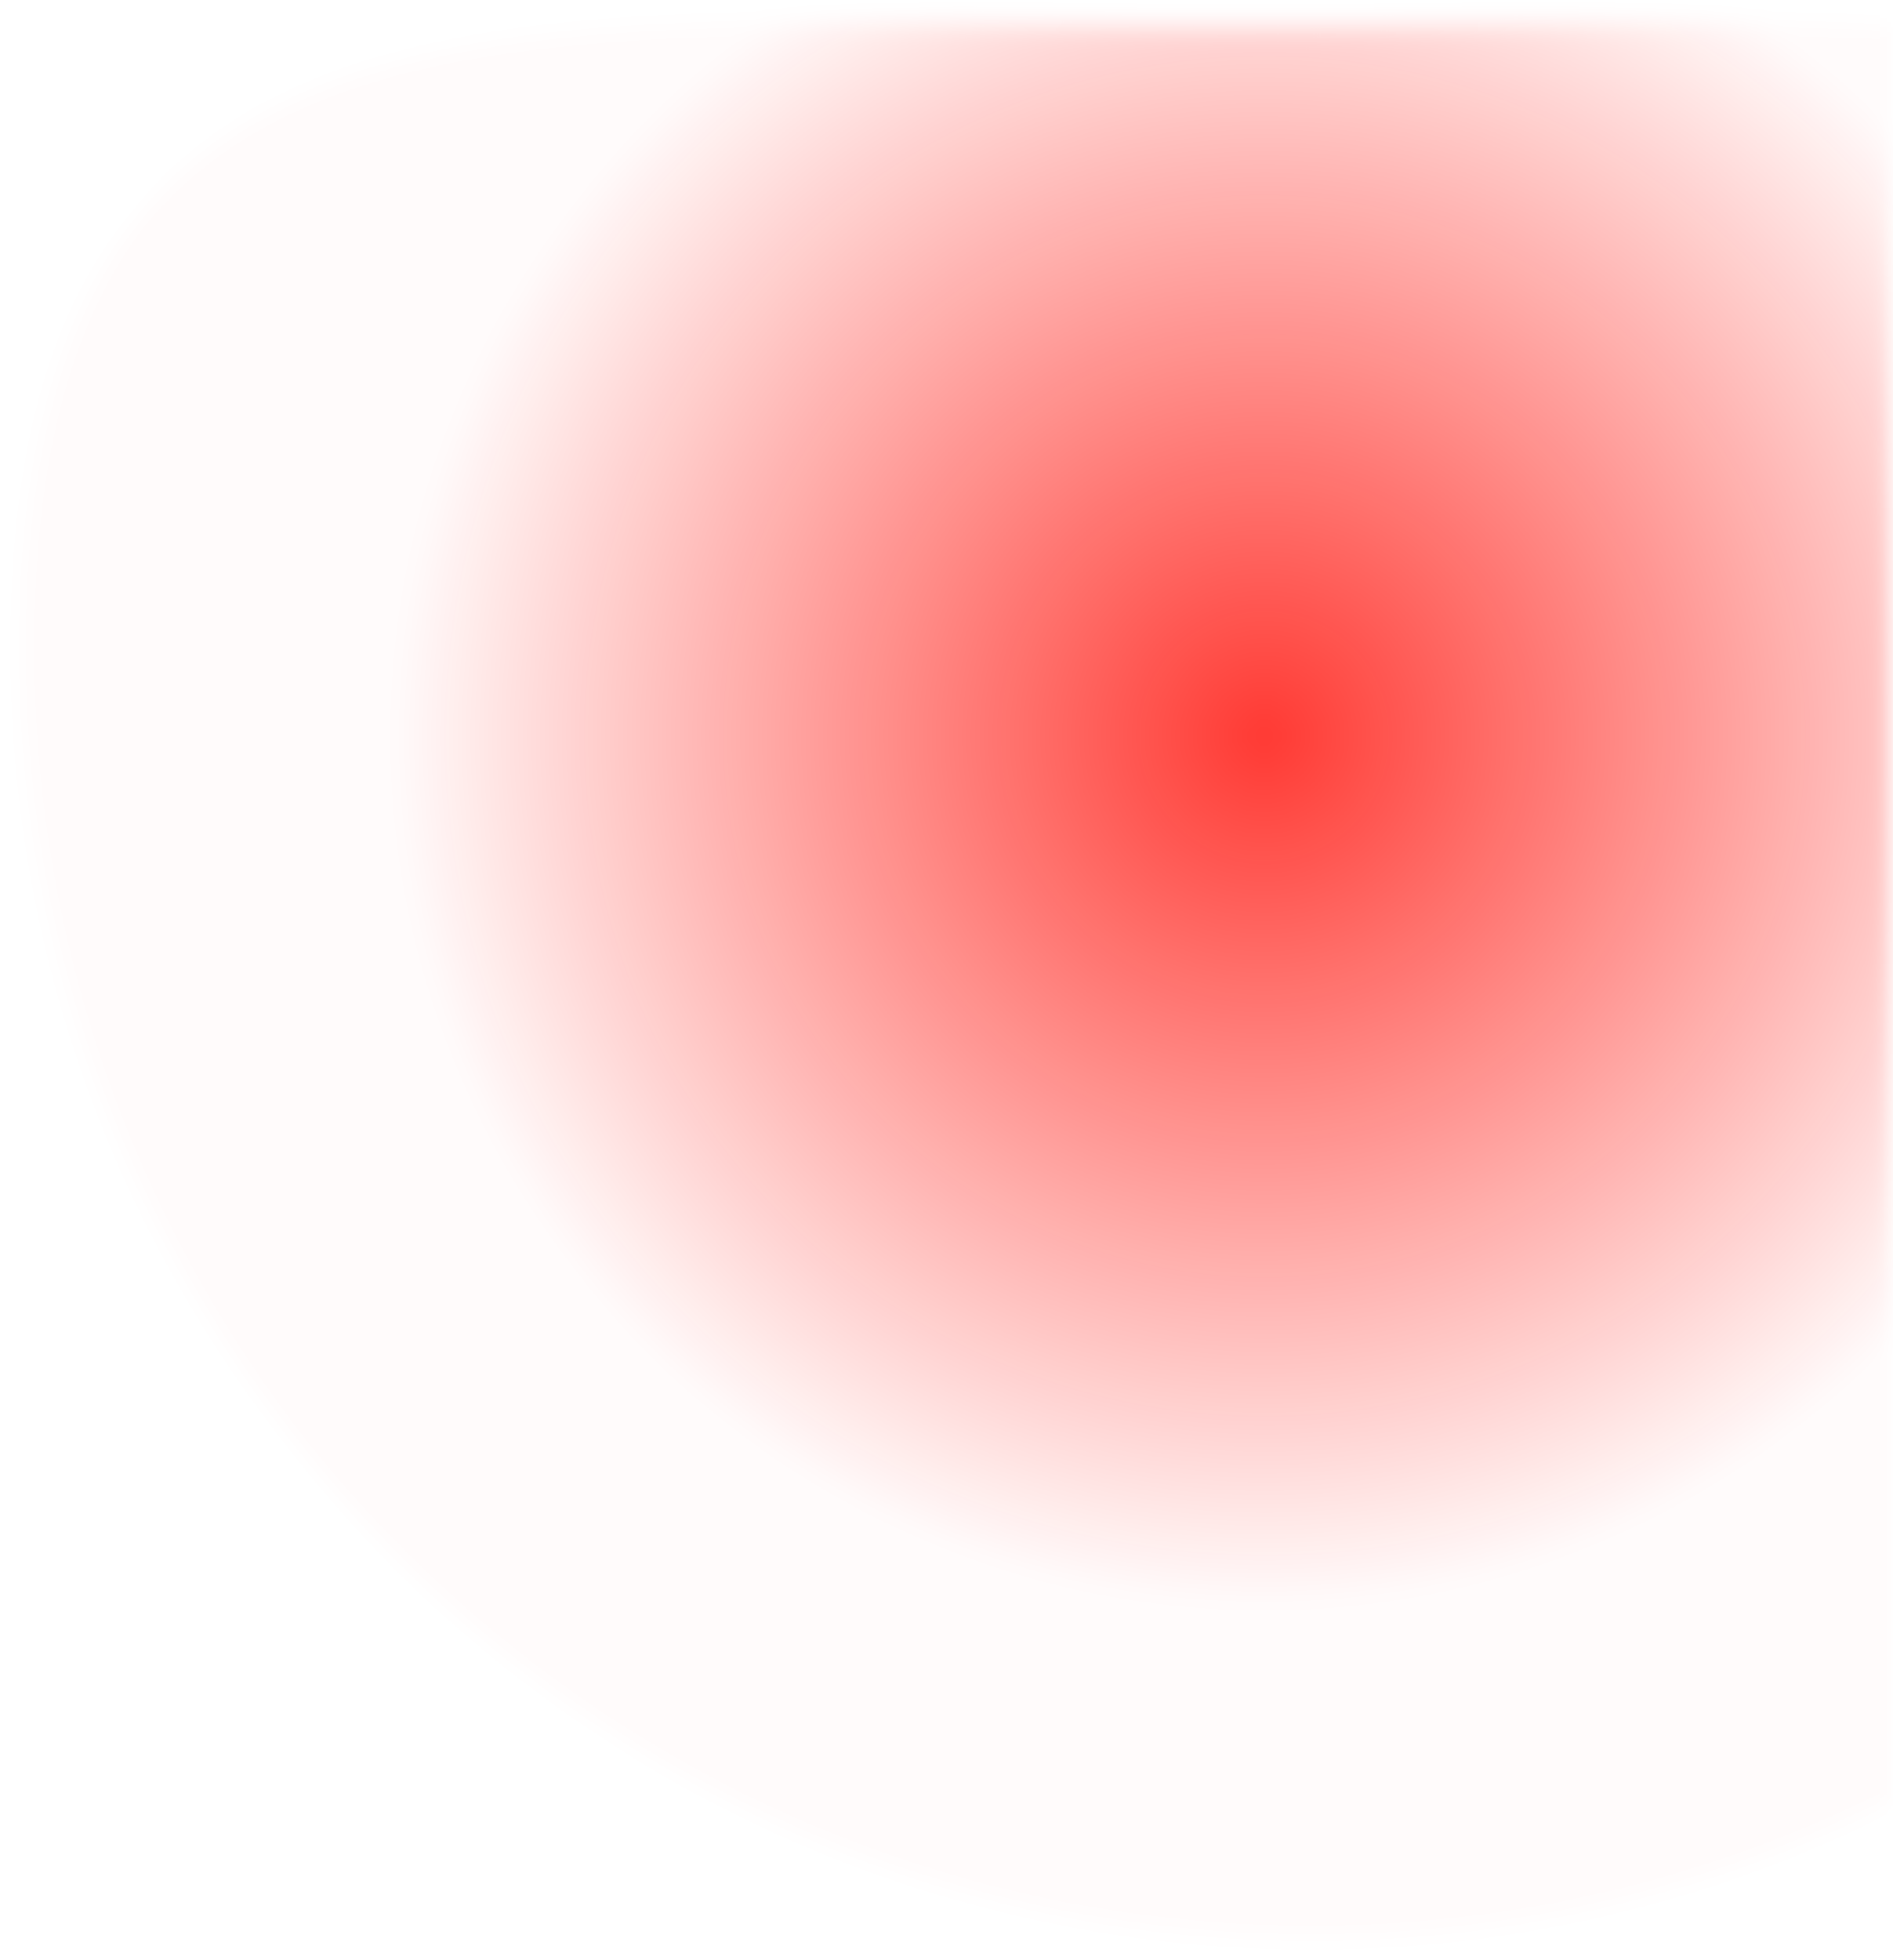
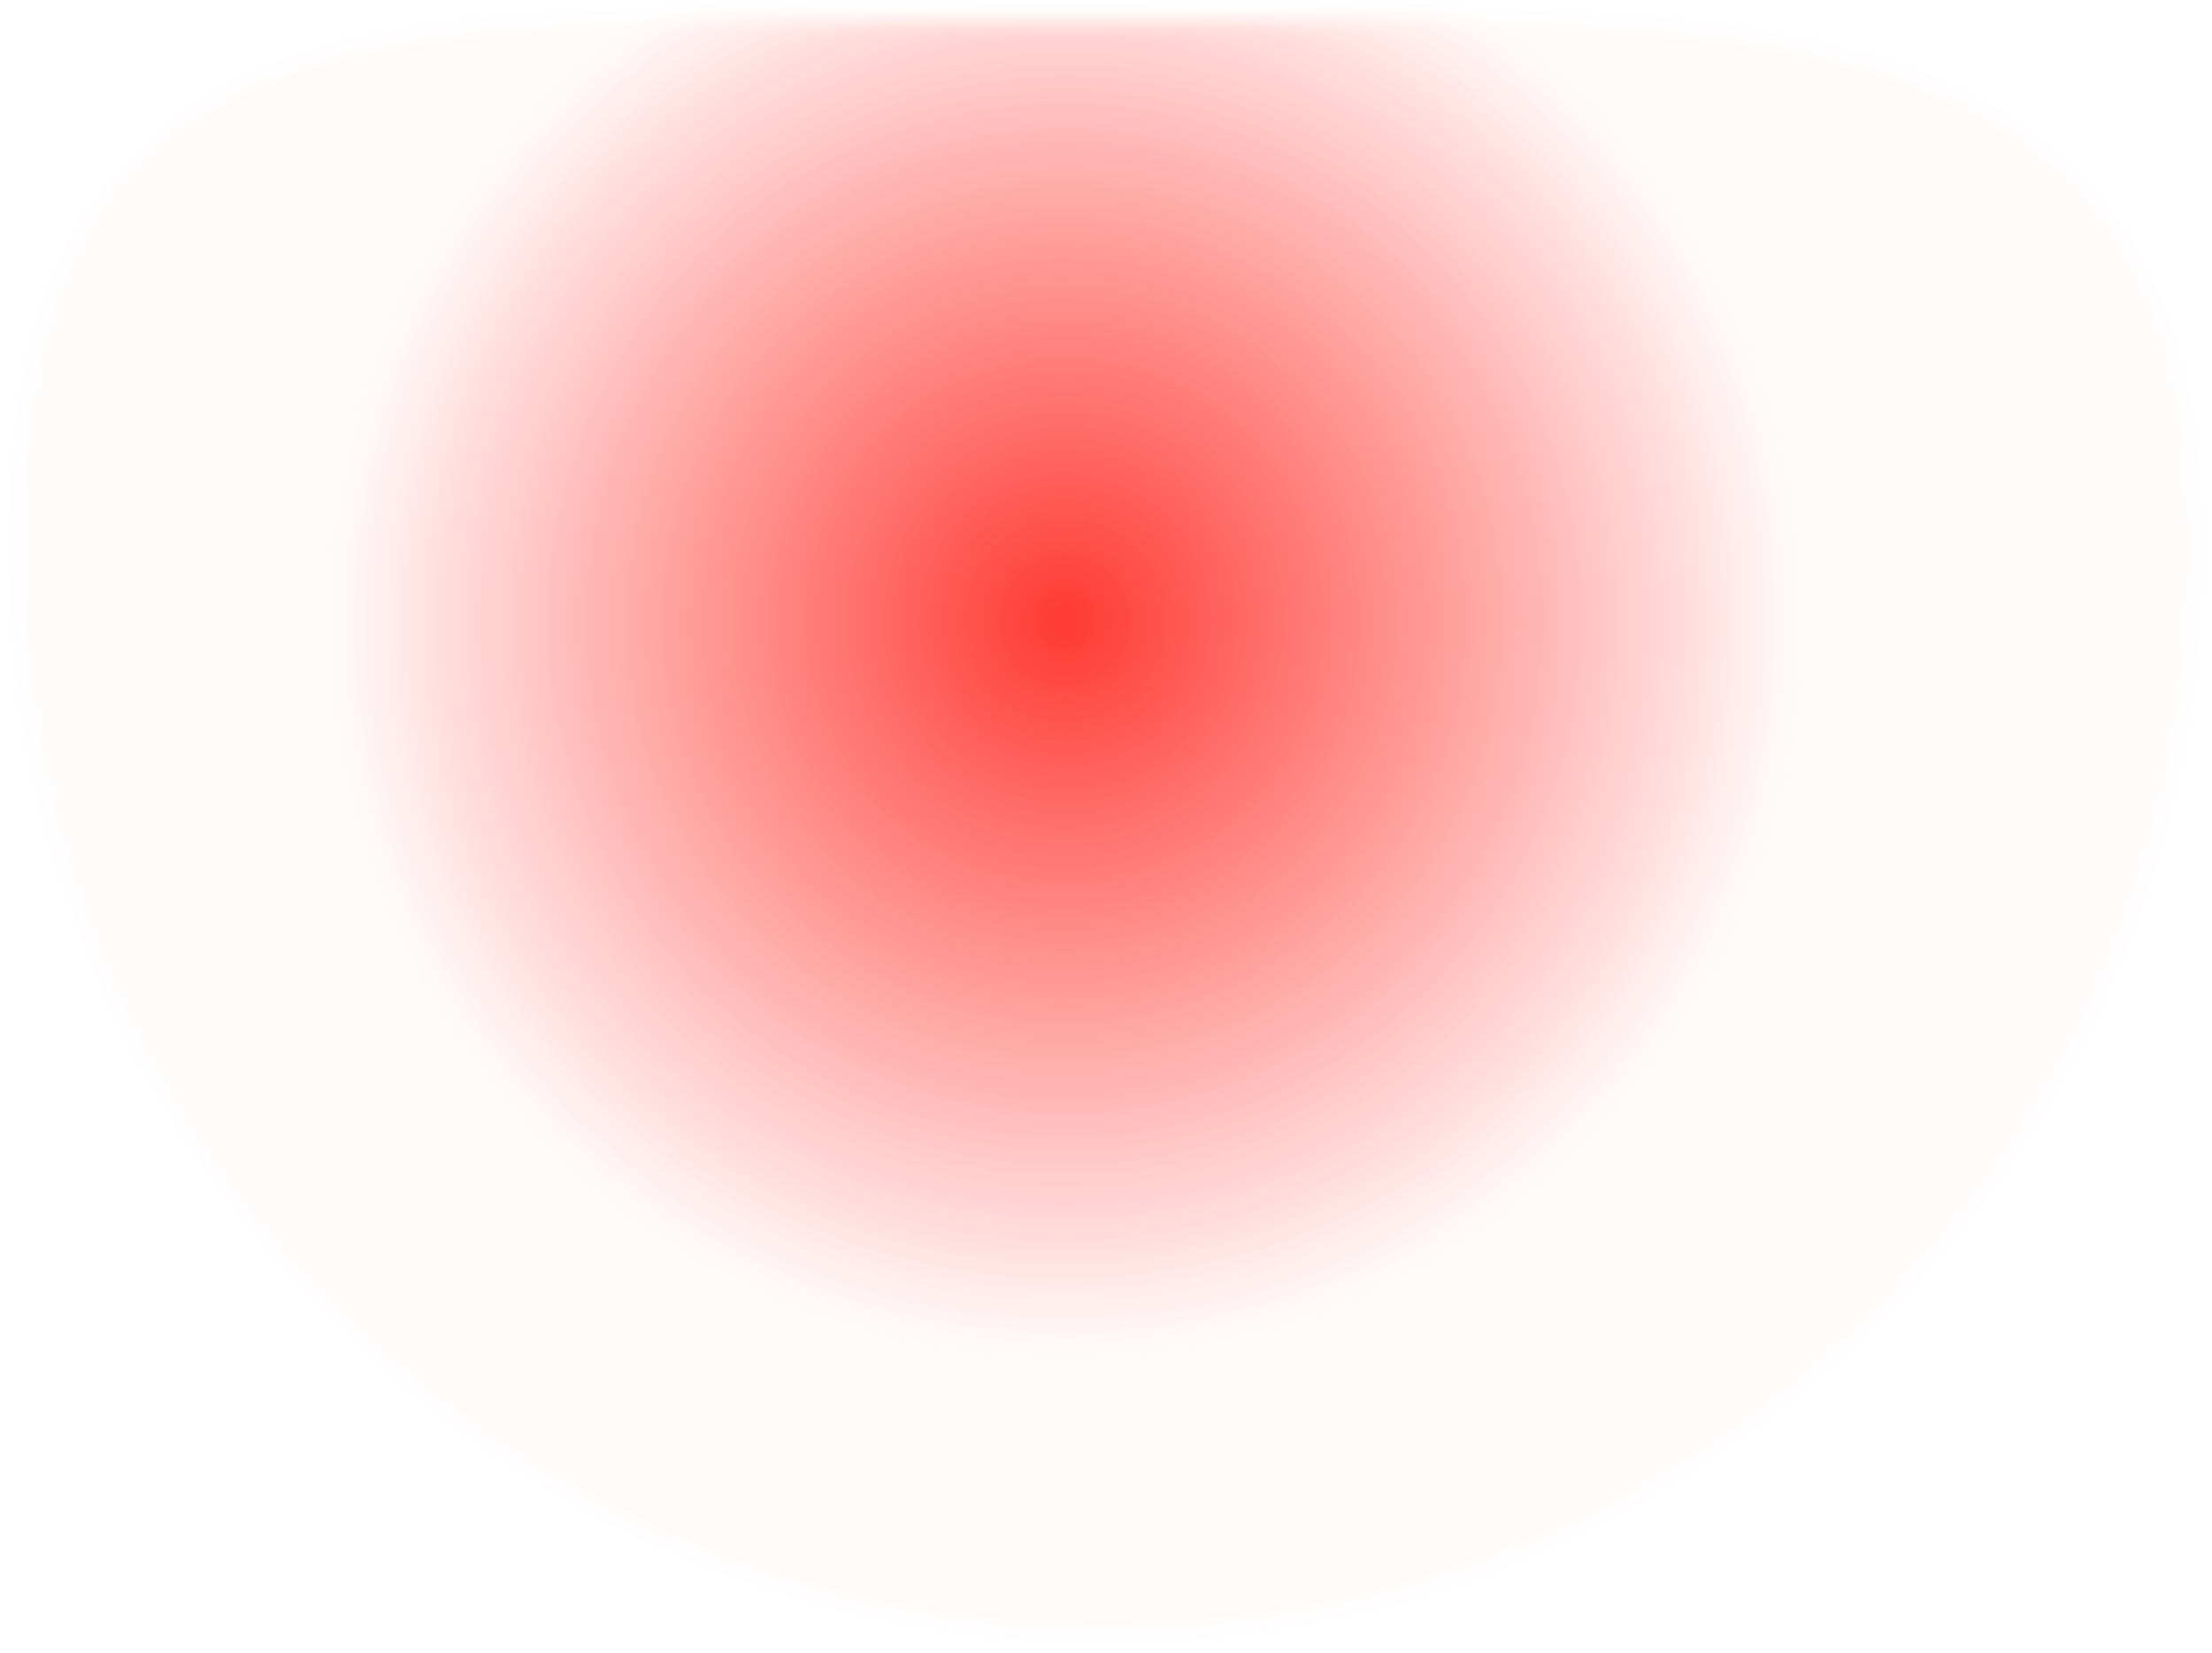
- <svg xmlns="http://www.w3.org/2000/svg" width="850" height="880" viewBox="0 0 850 880" fill="none">
+ <svg xmlns="http://www.w3.org/2000/svg" width="1178" height="880" viewBox="0 0 1178 880" fill="none">
  <g filter="url(#filter0_f_9_56)">
-     <path d="M1168 291C1168 610.773 908.773 870 589 870C269.227 870 10 610.773 10 291C10 -28.773 244.727 12 564.5 12C884.273 12 1168 -28.773 1168 291Z" fill="url(#paint0_radial_9_56)" fill-opacity="0.8" />
+     <path d="M1168 290.683C1168 610.456 908.773 869.683 589 869.683C269.227 869.683 10 610.456 10 290.683C10 -29.089 244.727 11.683 564.5 11.683C884.273 11.683 1168 -29.089 1168 290.683Z" fill="url(#paint0_radial_9_56)" fill-opacity="0.8" />
  </g>
  <defs>
-     <filter id="filter0_f_9_56" x="0" y="0.317" width="1178" height="879.683" filterUnits="userSpaceOnUse" color-interpolation-filters="sRGB">
+     <filter id="filter0_f_9_56" x="0" y="0" width="1178" height="879.683" filterUnits="userSpaceOnUse" color-interpolation-filters="sRGB">
      <feFlood flood-opacity="0" result="BackgroundImageFix" />
      <feBlend mode="normal" in="SourceGraphic" in2="BackgroundImageFix" result="shape" />
      <feGaussianBlur stdDeviation="5" result="effect1_foregroundBlur_9_56" />
    </filter>
-     <radialGradient id="paint0_radial_9_56" cx="0" cy="0" r="1" gradientUnits="userSpaceOnUse" gradientTransform="translate(567.246 331.162) rotate(92.9609) scale(388.75 388.75)">
+     <radialGradient id="paint0_radial_9_56" cx="0" cy="0" r="1" gradientUnits="userSpaceOnUse" gradientTransform="translate(567.246 330.845) rotate(92.9609) scale(388.75 388.75)">
      <stop stop-color="#FF0800" />
      <stop offset="1" stop-color="#FF0800" stop-opacity="0.02" />
    </radialGradient>
  </defs>
</svg>
